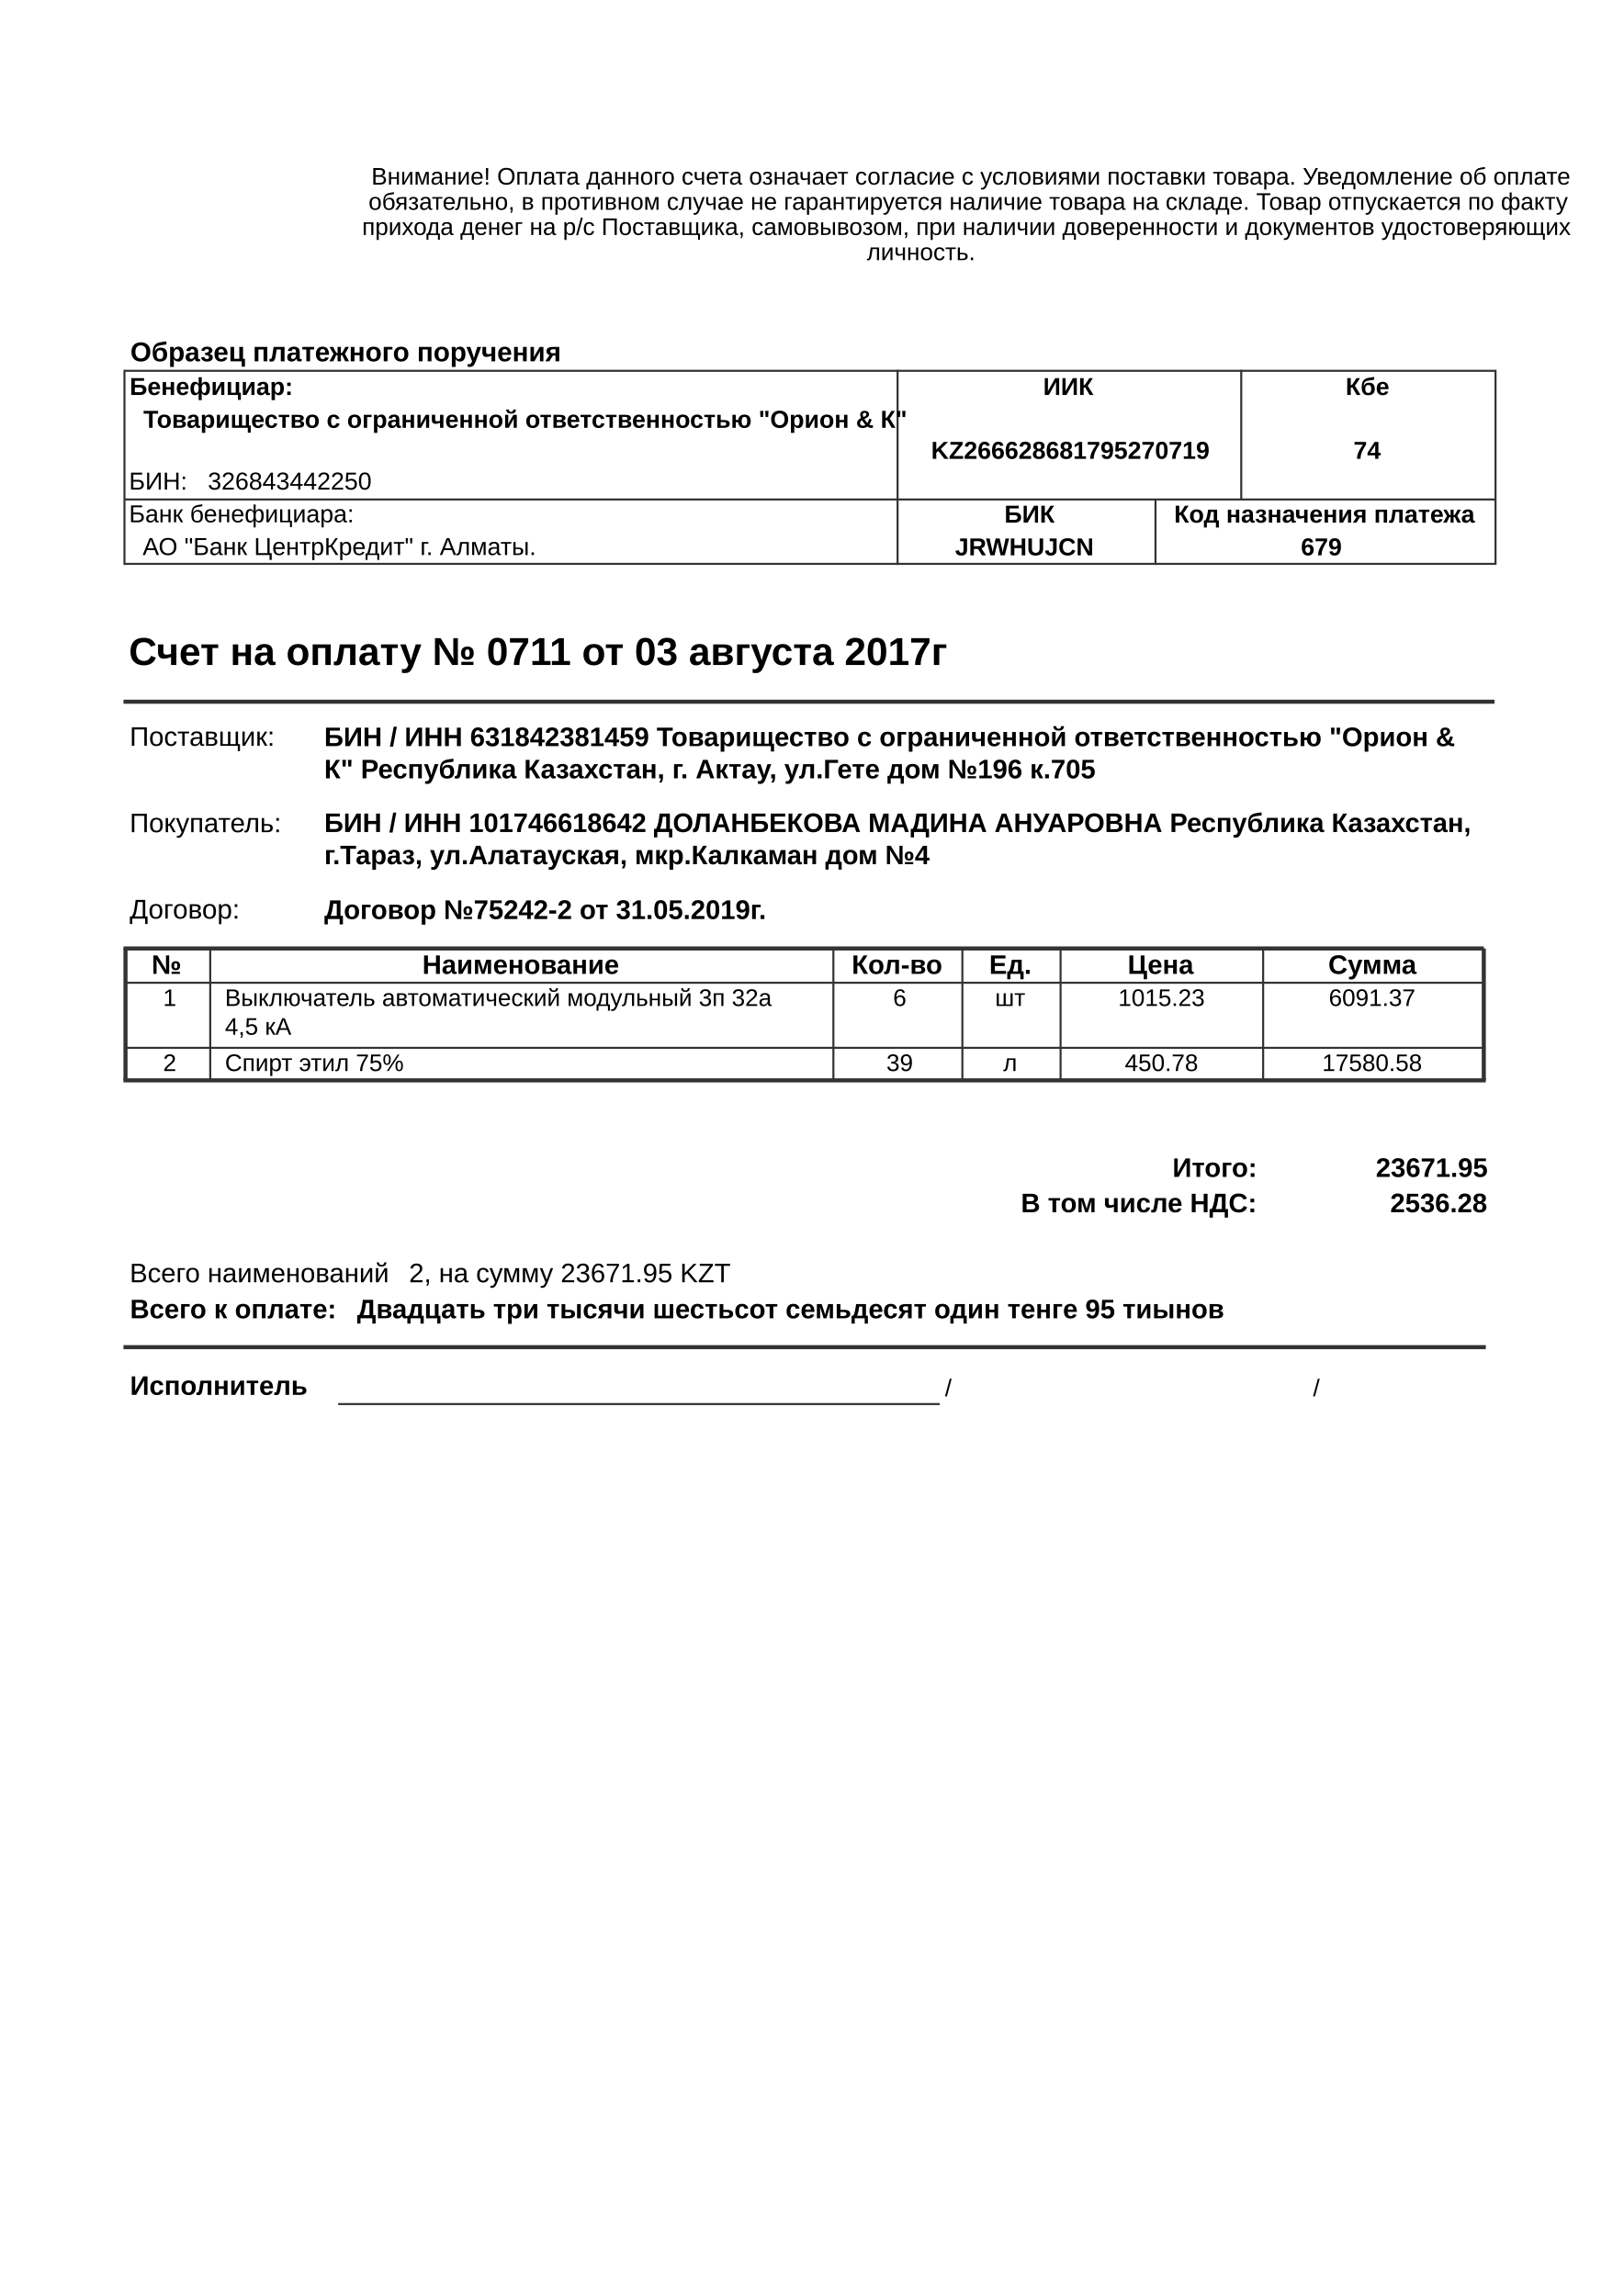
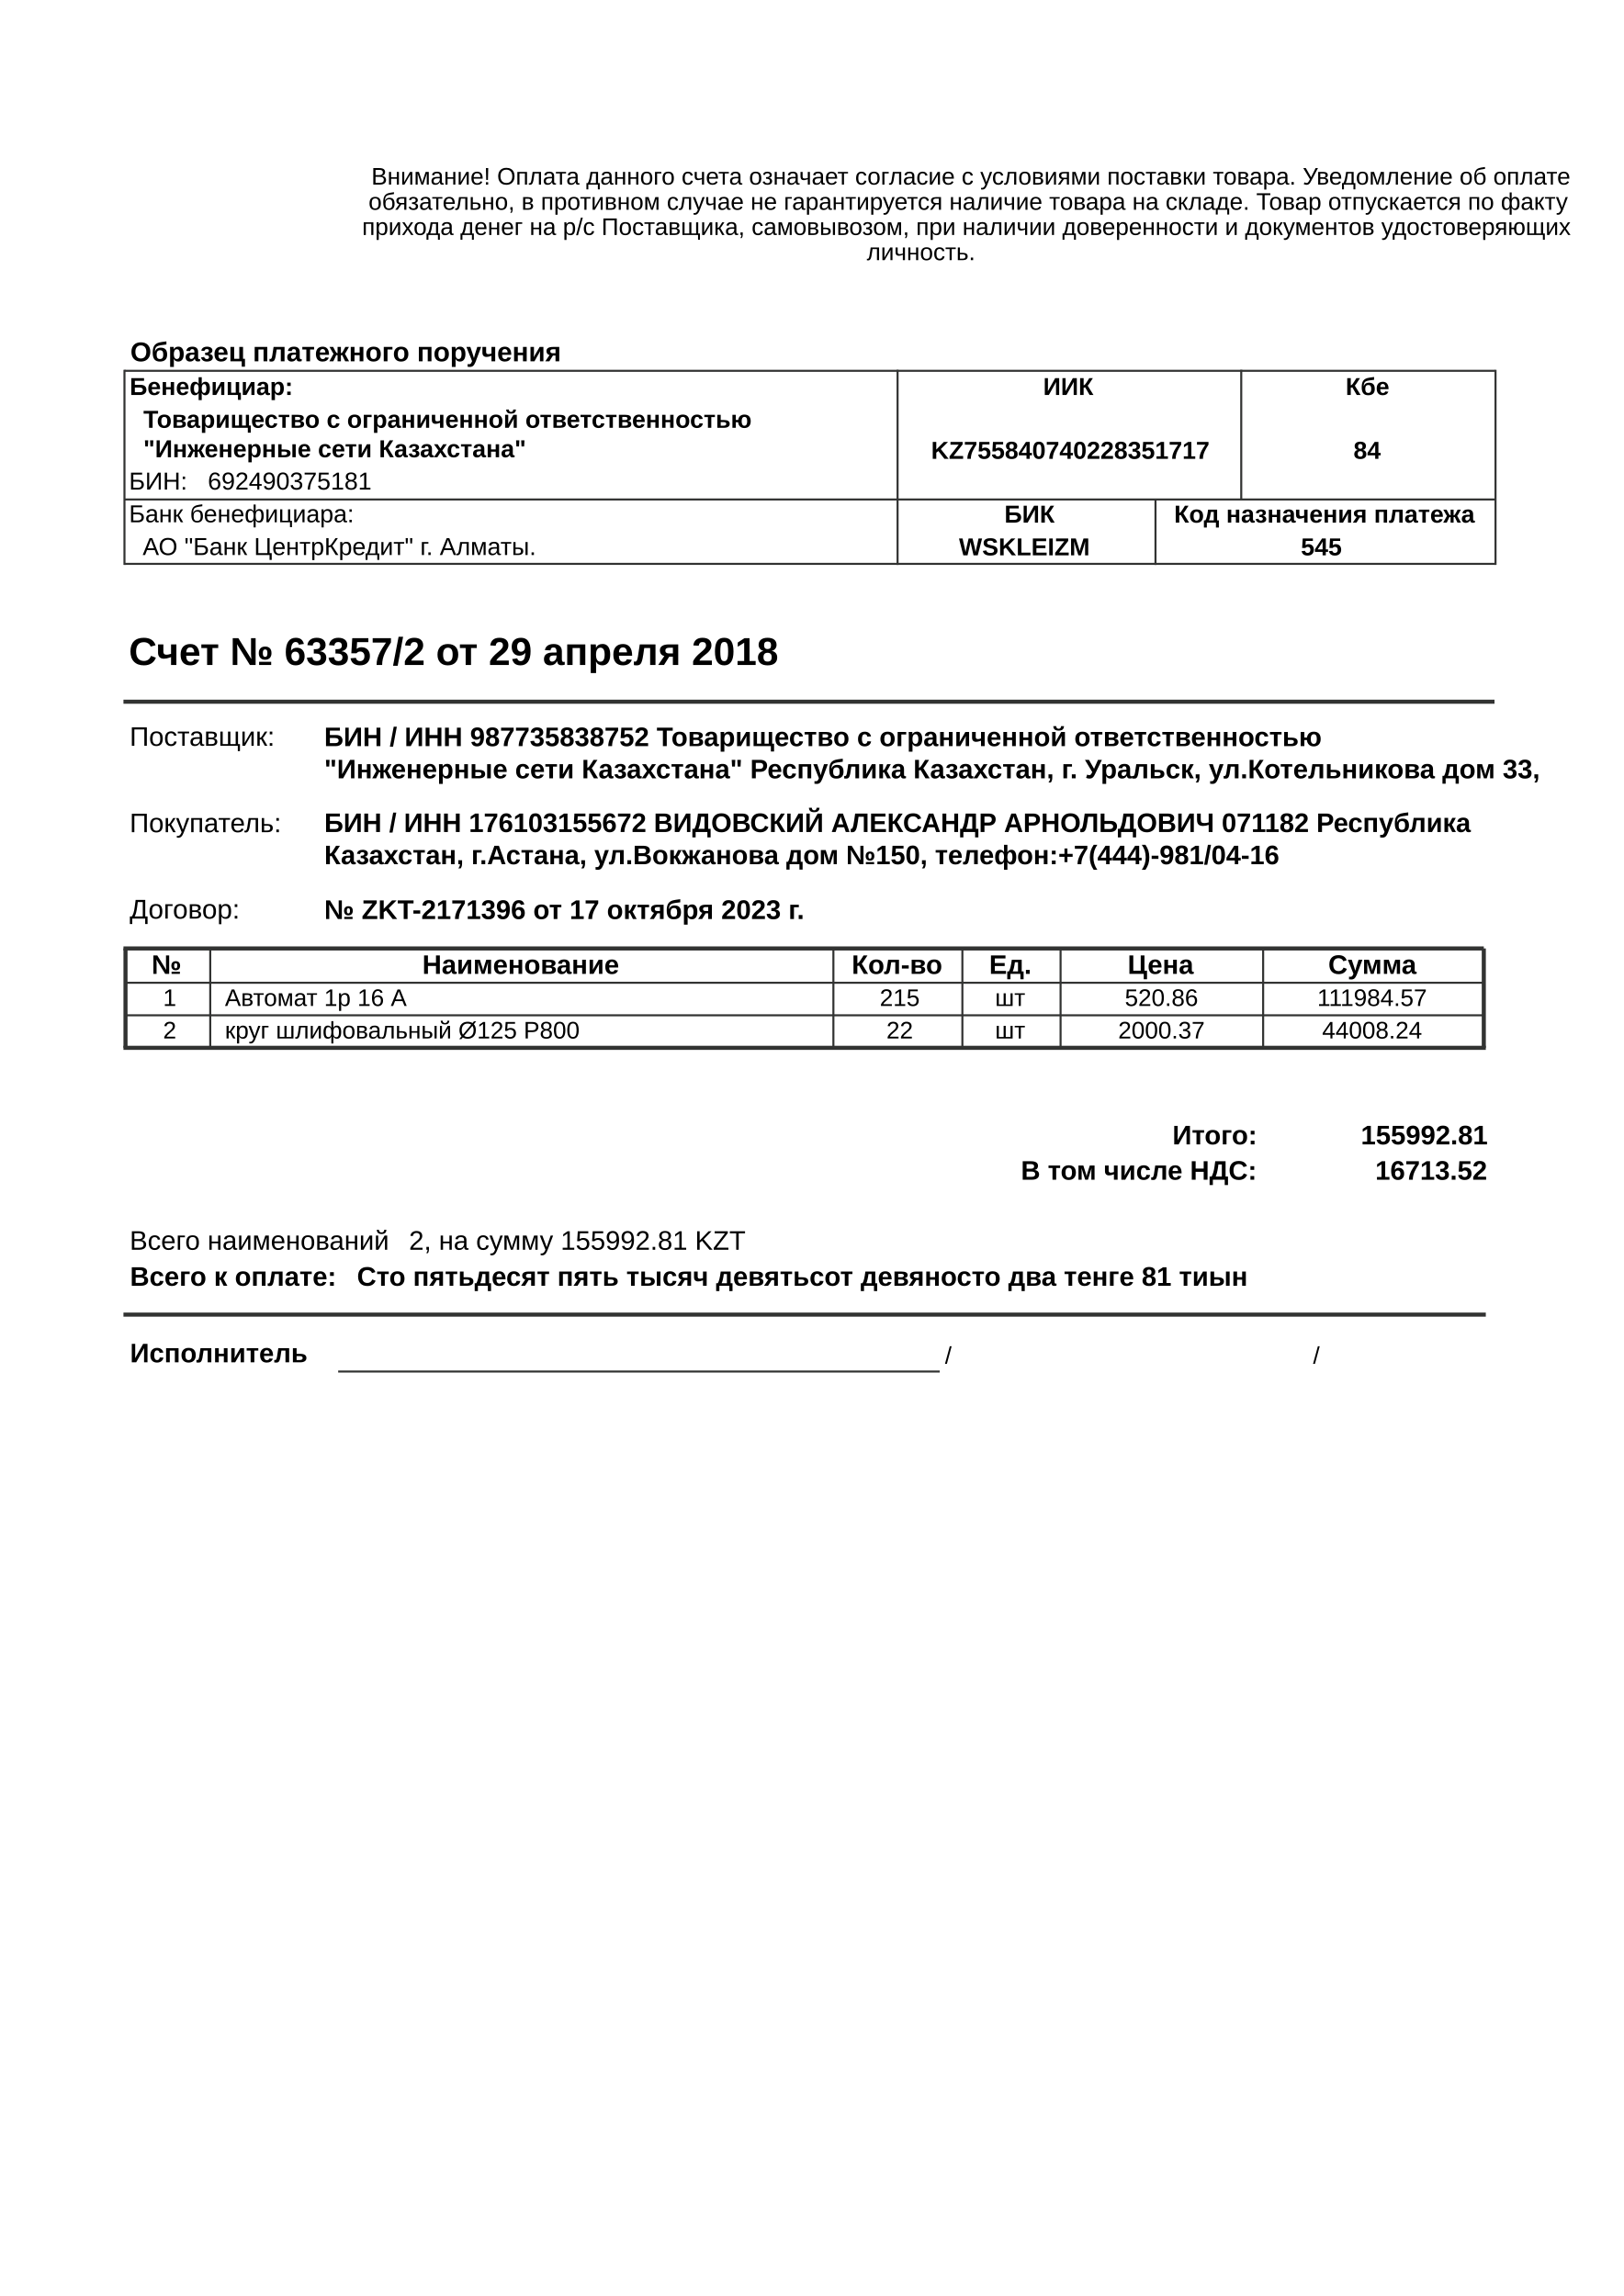
<svg xmlns="http://www.w3.org/2000/svg" height="1123px" style="shape-rendering:geometricPrecision; text-rendering:geometricPrecision; image-rendering:optimizeQuality; fill-rule:evenodd; clip-rule:evenodd" version="1.1" viewBox="0 0 79400 112294.3" width="794px" xml:space="preserve">
  <defs>
    <style type="text/css">
   
    .str0 {stroke:#323332;stroke-width:100;stroke-miterlimit:10}
    .str1 {stroke:#323332;stroke-width:200.1;stroke-miterlimit:10}
    .fil1 {fill:none;fill-rule:nonzero}
    .fil0 {fill:black}
    .fnt0 {font-weight:normal;font-size:1172.4px;font-family:'Arial'}
    .fnt3 {font-weight:normal;font-size:1200.5px;font-family:'Arial'}
    .fnt2 {font-weight:bold;font-size:1200.5px;font-family:'Arial'}
    .fnt5 {font-weight:normal;font-size:1312.5px;font-family:'Arial'}
    .fnt6 {font-weight:bold;font-size:1312.5px;font-family:'Arial'}
    .fnt7 {font-weight:bold;font-size:1324px;font-family:'Arial'}
    .fnt8 {font-weight:normal;font-size:1328.5px;font-family:'Arial'}
    .fnt1 {font-weight:bold;font-size:1328.5px;font-family:'Arial'}
    .fnt4 {font-weight:bold;font-size:1904.7px;font-family:'Arial'}
    .center { text-anchor: middle; }
    .right { text-anchor: end; }
    .bold { font-weight: bold; }
    .ln20 { line-height: 20px; }
   
  </style>
  </defs>
  <g id="invoice">
    <g transform="matrix(1 0 0 1 -21866.3 -47122.1)">
      <text class="fil0 fnt0" x="39700" y="56147.1"> Внимание! Оплата данного счета означает согласие с условиями поставки товара. Уведомление об оплате</text>
    </g>
    <g transform="matrix(1 0 0 1 -22154.4 -45889.6)">
      <text class="fil0 fnt0" x="39850" y="56147.1"> обязательно, в противном случае не гарантируется наличие товара на складе. Товар отпускается по факту  </text>
    </g>
    <g transform="matrix(1 0 0 1 -21994.4 -44657.2)">
      <text class="fil0 fnt0" x="39700" y="56147.1">прихода денег на р/с Поставщика, самовывозом, при наличии доверенности и документов удостоверяющих </text>
    </g>
    <g transform="matrix(1 0 0 1 2686.93 -43424.7)">
      <text class="fil0 fnt0" x="39700" y="56147.1">личность.</text>
    </g>
    <g transform="matrix(1 0 0 1 -33326.6 -38478.8)">
      <text class="fil0 fnt1" x="39700" y="56147.1">Образец платежного поручения</text>
    </g>
    <line class="fil1 str0" x1="6086.6" x2="73111.8" y1="18133.8" y2="18133.8" />
    <g transform="matrix(1 0 0 1 -33358.6 -36830.2)">
      <text class="fil0 fnt2" x="39700" y="56147.1">Бенефициар: </text>
    </g>
    <g transform="matrix(1 0 0 1 11314.2 -36830.2)">
      <text class="fil0 fnt2" x="39700" y="56147.1">ИИК</text>
    </g>
    <g transform="matrix(1 0 0 1 26103.8 -36830.2)">
      <text class="fil0 fnt2" x="39700" y="56147.1">Кбе</text>
    </g>
    <line class="fil1 str0" x1="6086.6" x2="6086.6" y1="27628.1" y2="18084.4" />
    <line class="fil1 str0" x1="43894.2" x2="43894.2" y1="27628.1" y2="18084.4" />
    <line class="fil1 str0" x1="60700.5" x2="60700.5" y1="24426.8" y2="18084.4" />
    <line class="fil1 str0" x1="73135.9" x2="73135.9" y1="27628.1" y2="18084.4" />
    <g transform="matrix(1 0 0 1 -33357.9 -35226.4)">
-       <text class="fil0 fnt2" x="40367.6" y="56147.1">Товарищество с ограниченной ответственностью "Орион &amp; К"</text>
+       <text class="fil0 fnt2" x="40367.6" y="56147.1">Товарищество с ограниченной ответственностью</text>
+       <text class="fil0 fnt2" x="40367.6" y="57587.7">"Инженерные сети Казахстана"</text>
    </g>
    <g transform="matrix(1 0 0 1 11592.9 -33709)">
-       <text class="fil0 fnt2 center" x="40750" y="56147.1">KZ266628681795270719</text>
+       <text class="fil0 fnt2 center" x="40750" y="56147.1">KZ755840740228351717</text>
    </g>
    <g transform="matrix(1 0 0 1 25857 -33709)">
-       <text class="fil0 fnt2 center" x="41000" y="56147.1">74</text>
+       <text class="fil0 fnt2 center" x="41000" y="56147.1">84</text>
    </g>
    <g transform="matrix(1 0 0 1 -33390.7 -32204.5)">
      <text class="fil0 fnt3" x="39700" y="56147.1">БИН:</text>
-       <text class="fil0 fnt3" x="43552.5" y="56147.1">326843442250</text>
+       <text class="fil0 fnt3" x="43552.5" y="56147.1">692490375181</text>
    </g>
    <g transform="matrix(1 0 0 1 -33390.7 -30603.9)">
      <text class="fil0 fnt3" x="39700" y="56147.1">Банк бенефициара:</text>
    </g>
    <g transform="matrix(1 0 0 1 9217.39 -30587.9)">
      <text class="fil0 fnt2" x="39900" y="56147.1">БИК</text>
    </g>
    <g transform="matrix(1 0 0 1 17716.6 -30587.9)">
      <text class="fil0 fnt2" x="39700" y="56147.1">Код назначения платежа</text>
    </g>
    <line class="fil1 str0" x1="6086.6" x2="73111.8" y1="27576.5" y2="27576.5" />
    <line class="fil1 str0" x1="56506.9" x2="56506.9" y1="27628.1" y2="24426.8" />
    <g transform="matrix(1 0 0 1 -33390.7 -29003.3)">
      <text class="fil0 fnt3" x="40367.6" y="56147.1">АО "Банк ЦентрКредит" г. Алматы.</text>
    </g>
    <g transform="matrix(1 0 0 1 9296.82 -28987.3)">
-       <text class="fil0 fnt2 center" x="40800" y="56147.1">JRWHUJCN</text>
+       <text class="fil0 fnt2 center" x="40800" y="56147.1">WSKLEIZM</text>
    </g>
    <g transform="matrix(1 0 0 1 23719 -28987.3)">
-       <text class="fil0 fnt2 center" x="40900" y="56147.1">679</text>
+       <text class="fil0 fnt2 center" x="40900" y="56147.1">545</text>
    </g>
    <g transform="matrix(1 0 0 1 -33198.6 -23625.2)">
-       <text class="fil0 fnt4" x="39500" y="56147.1">Счет на оплату № 0711 от 03 августа 2017г</text>
+       <text class="fil0 fnt4" x="39500" y="56147.1">Счет № 63357/2 от 29 апреля 2018</text>
    </g>
    <line class="fil1 str1" x1="6037.2" x2="73086.5" y1="34318.6" y2="34318.6" />
    <g transform="matrix(1 0 0 1 -33358.6 -19671.7)">
      <text class="fil0 fnt5" x="39700" y="56147.1">Поставщик:</text>
    </g>
    <g transform="matrix(1 0 0 1 -24939.5 -19655.7)">
-       <text class="fil0 fnt6" x="40794.6" y="56147.1">БИН / ИНН 631842381459 Товарищество с ограниченной ответственностью "Орион &amp;</text>
-       <text class="fil0 fnt6" x="40794.6" y="57722.1">К" Республика Казахстан, г. Актау, ул.Гете дом №196 к.705</text>
+       <text class="fil0 fnt6" x="40794.6" y="56147.1">БИН / ИНН 987735838752 Товарищество с ограниченной ответственностью</text>
+       <text class="fil0 fnt6" x="40794.6" y="57722.1">"Инженерные сети Казахстана" Республика Казахстан, г. Уральск, ул.Котельникова дом 33,</text>
    </g>
    <g transform="matrix(1 0 0 1 -33358.6 -15446.2)">
      <text class="fil0 fnt5" x="39700" y="56147.1">Покупатель:</text>
    </g>
    <g transform="matrix(0.991284 0 0 1 -24589.8 -15454.1)">
-       <text class="fil0 fnt6" x="40804.2" y="56147.1">БИН / ИНН 101746618642 ДОЛАНБЕКОВА МАДИНА АНУАРОВНА Республика Казахстан,</text>
-       <text class="fil0 fnt6" x="40804.2" y="57722.1">г.Тараз, ул.Алатауская, мкр.Калкаман дом №4</text>
+       <text class="fil0 fnt6" x="40804.2" y="56147.1">БИН / ИНН 176103155672 ВИДОВСКИЙ АЛЕКСАНДР АРНОЛЬДОВИЧ 071182 Республика</text>
+       <text class="fil0 fnt6" x="40804.2" y="57722.1">Казахстан, г.Астана, ул.Вокжанова дом №150, телефон:+7(444)-981/04-16</text>
    </g>
    <g transform="matrix(0.991284 0 0 1 -24589.8 -11198.8)">
-       <text class="fil0 fnt7" x="40804.2" y="56147.1">Договор №75242-2 от 31.05.2019г.</text>
+       <text class="fil0 fnt7" x="40804.2" y="56147.1">№ ZKT-2171396 от 17 октября 2023 г.</text>
    </g>
    <g transform="matrix(1 0 0 1 -33358.6 -11220.6)">
      <text class="fil0 fnt8" x="39700" y="56147.1">Договор:</text>
    </g>
    <g transform="matrix(1 0 0 1 -32286.2 -8515.54)">
      <text class="fil0 fnt6" x="39700" y="56147.1">№</text>
    </g>
    <g transform="matrix(1 0 0 1 -19049.3 -8515.54)">
      <text class="fil0 fnt6" x="39700" y="56147.1">Наименование</text>
    </g>
    <g transform="matrix(1 0 0 1 1950.66 -8515.54)">
      <text class="fil0 fnt6" x="39700" y="56147.1">Кол-во</text>
    </g>
    <g transform="matrix(1 0 0 1 8673.19 -8515.54)">
      <text class="fil0 fnt6" x="39700" y="56147.1">Ед.</text>
    </g>
    <g transform="matrix(1 0 0 1 15443.7 -8515.54)">
      <text class="fil0 fnt6" x="39700" y="56147.1">Цена</text>
    </g>
    <g transform="matrix(1 0 0 1 25255.4 -8515.54)">
      <text class="fil0 fnt6" x="39700" y="56147.1">Сумма</text>
    </g>
-     <text class="fil0 fnt0 center" x="8300" y="52382.4">2</text>
+     <text class="fil0 fnt0 center" x="8300" y="50791.2">2</text>
    <text class="fil0 fnt0 center" x="8300" y="49200.0">1</text>
-     <text class="fil0 fnt0" x="11000" y="52382.4">Спирт этил 75%</text>
-     <text class="fil0 fnt0" x="11000" y="50606.88">4,5 кА</text>
-     <text class="fil0 fnt0" x="11000" y="49200.0">Выключатель автоматический модульный 3п 32а</text>
-     <text class="fil0 fnt0 center" x="44000" y="52382.4">39</text>
-     <text class="fil0 fnt0 center" x="44000" y="49200.0">6</text>
-     <text class="fil0 fnt0 center" x="49400" y="52382.4">л</text>
+     <text class="fil0 fnt0" x="11000" y="50791.2">круг шлифовальный Ø125 Р800</text>
+     <text class="fil0 fnt0" x="11000" y="49200.0">Автомат 1р 16 А</text>
+     <text class="fil0 fnt0 center" x="44000" y="50791.2">22</text>
+     <text class="fil0 fnt0 center" x="44000" y="49200.0">215</text>
+     <text class="fil0 fnt0 center" x="49400" y="50791.2">шт</text>
    <text class="fil0 fnt0 center" x="49400" y="49200.0">шт</text>
-     <text class="fil0 fnt0 center" x="56800" y="52382.4">450.78</text>
-     <text class="fil0 fnt0 center" x="56800" y="49200.0">1015.23</text>
-     <text class="fil0 fnt0 center" x="67100" y="52382.4">17580.58</text>
-     <text class="fil0 fnt0 center" x="67100" y="49200.0">6091.37</text>
-     <g transform="matrix(1 0 0 1 0 3366.72)" name="bottom">
+     <text class="fil0 fnt0 center" x="56800" y="50791.2">2000.37</text>
+     <text class="fil0 fnt0 center" x="56800" y="49200.0">520.86</text>
+     <text class="fil0 fnt0 center" x="67100" y="50791.2">44008.24</text>
+     <text class="fil0 fnt0 center" x="67100" y="49200.0">111984.57</text>
+     <g transform="matrix(1 0 0 1 0 1775.52)" name="bottom">
+       <line class="fil1 str1" x1="6037.2" x2="72660.8" y1="62521.2" y2="62521.2" />
+       <line class="fil1 str0 stamp_line" x1="16537.2" x2="45956.3" y1="65304.9" y2="65304.9" />
      <g transform="matrix(1 0 0 1 17636.6 -1953.07)">
        <text class="fil0 fnt6" x="39700" y="56147.1">Итого:</text>
      </g>
      <g transform="matrix(1 0 0 1 32755.9 -1953.07)">
-         <text class="fil0 fnt6 right" x="40000" y="56147.1">23671.95</text>
+         <text class="fil0 fnt6 right" x="40000" y="56147.1">155992.81</text>
      </g>
      <g transform="matrix(1 0 0 1 10225.8 -224.418)">
        <text class="fil0 fnt6" x="39700" y="56147.1">В том числе НДС:</text>
      </g>
      <g transform="matrix(1 0 0 1 32728.8 -224.418)">
-         <text class="fil0 fnt6 right" x="40000" y="56147.1">2536.28</text>
+         <text class="fil0 fnt6 right" x="40000" y="56147.1">16713.52</text>
      </g>
      <text class="fil0 fnt5" x="6341.3" y="59348">Всего наименований </text>
-       <text class="fil0 fnt5" x="20000" y="59348.0">2, на сумму 23671.95 KZT</text>
+       <text class="fil0 fnt5" x="20000" y="59348.0">2, на сумму 155992.81 KZT</text>
      <g transform="matrix(1 0 0 1 -33342.6 4961.54)">
        <text class="fil0 fnt6" x="39700" y="56147.1">Всего к оплате: </text>
-         <text class="fil0 fnt6" x="50800" y="56147.1">Двадцать три тысячи шестьсот семьдесят один тенге 95 тиынов</text>
+         <text class="fil0 fnt6" x="50800" y="56147.1">Сто пятьдесят пять тысяч девятьсот девяносто два тенге 81 тиын</text>
      </g>
      <g transform="matrix(1 0 0 1 -33342.6 8706.95)">
        <text class="fil0 fnt6" x="39700" y="56147.1">Исполнитель</text>
      </g>
      <g transform="matrix(1 0 0 1 6512.38 8770.97)">
        <text class="fil0 fnt0" x="39700" y="56147.1">/</text>
        <text class="fil0 fnt0" x="57700" y="56147.1">/</text>
      </g>
-       <line class="fil1 str0" x1="16537.2" x2="45956.3" y1="65304.9" y2="65304.9" />
-       <line class="fil1 str1" x1="6037.2" x2="72660.8" y1="62521.2" y2="62521.2" />
    </g>
  </g>
  <line class="fil1 str1 horizontal_line" x1="6037.2" x2="72562.3" y1="46387.1" y2="46387.1" />
  <line class="fil1 str0 horizontal_line" x1="6137.3" x2="72562.3" y1="48065.1" y2="48065.1" />
-   <line class="fil1 str1 horizontal_line" x1="6037.2" x2="72660.8" y1="52838.7" y2="52838.7" />
-   <line class="fil1 str1 vertical_line" x1="6137.3" x2="6137.3" y1="46387.1" y2="52838.7" />
-   <line class="fil1 str0 vertical_line" x1="10281.5" x2="10281.5" y1="46387.1" y2="52838.7" />
-   <line class="fil1 str0 vertical_line" x1="40755.6" x2="40755.6" y1="46387.1" y2="52838.7" />
-   <line class="fil1 str0 vertical_line" x1="47063.4" x2="47063.4" y1="46387.1" y2="52838.7" />
-   <line class="fil1 str0 vertical_line" x1="51865.2" x2="51865.2" y1="46387.1" y2="52838.7" />
-   <line class="fil1 str0 vertical_line" x1="61771.6" x2="61771.6" y1="46387.1" y2="52838.7" />
-   <line class="fil1 str1 vertical_line" x1="72562.3" x2="72562.3" y1="46387.1" y2="52838.7" />
+   <line class="fil1 str1 horizontal_line" x1="6037.2" x2="72660.8" y1="51247.5" y2="51247.5" />
+   <line class="fil1 str1 vertical_line" x1="6137.3" x2="6137.3" y1="46387.1" y2="51247.5" />
+   <line class="fil1 str0 vertical_line" x1="10281.5" x2="10281.5" y1="46387.1" y2="51247.5" />
+   <line class="fil1 str0 vertical_line" x1="40755.6" x2="40755.6" y1="46387.1" y2="51247.5" />
+   <line class="fil1 str0 vertical_line" x1="47063.4" x2="47063.4" y1="46387.1" y2="51247.5" />
+   <line class="fil1 str0 vertical_line" x1="51865.2" x2="51865.2" y1="46387.1" y2="51247.5" />
+   <line class="fil1 str0 vertical_line" x1="61771.6" x2="61771.6" y1="46387.1" y2="51247.5" />
+   <line class="fil1 str1 vertical_line" x1="72562.3" x2="72562.3" y1="46387.1" y2="51247.5" />
  <line class="fil1 str0" x1="6086.6" x2="73111.8" y1="24426.8" y2="24426.8" />
+   <line class="fil1 str0 horizontal_line" x1="6137.3" x2="72562.3" y1="49656.3" y2="49656.3" />
  <line class="fil1 str0 horizontal_line" x1="6137.3" x2="72562.3" y1="51247.5" y2="51247.5" />
-   <line class="fil1 str0 horizontal_line" x1="6137.3" x2="72562.3" y1="52838.7" y2="52838.7" />
</svg>
